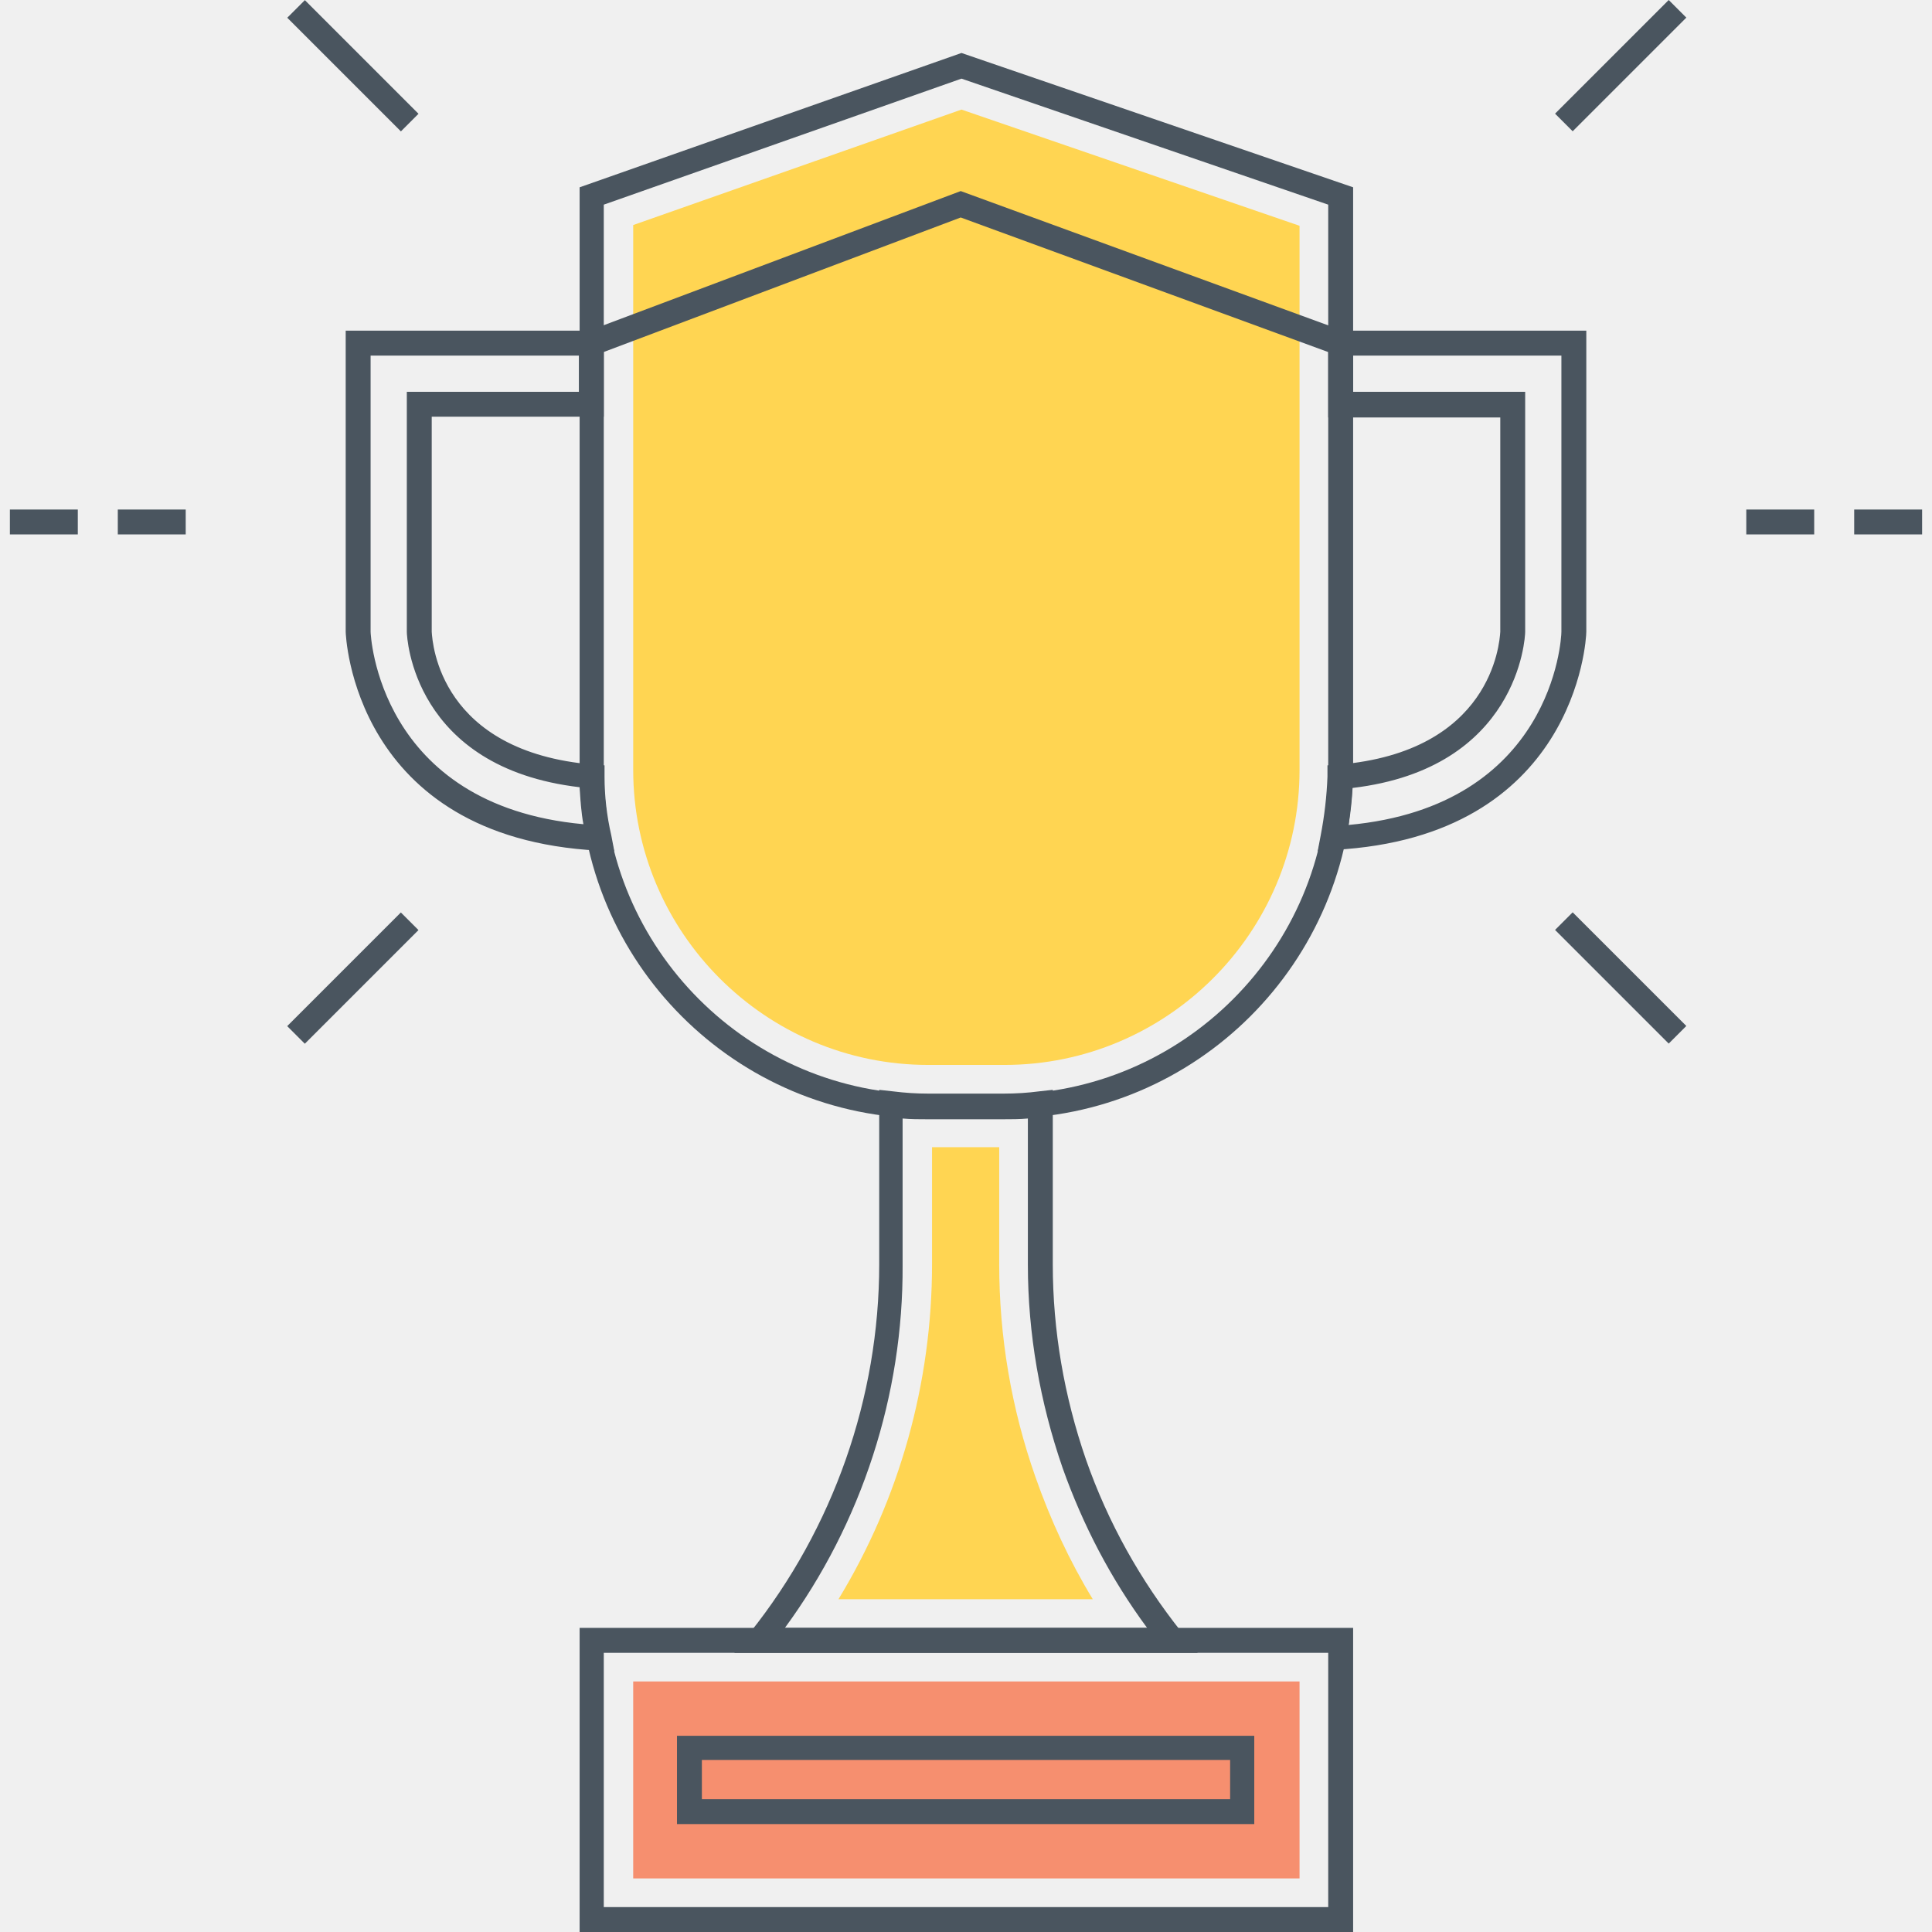
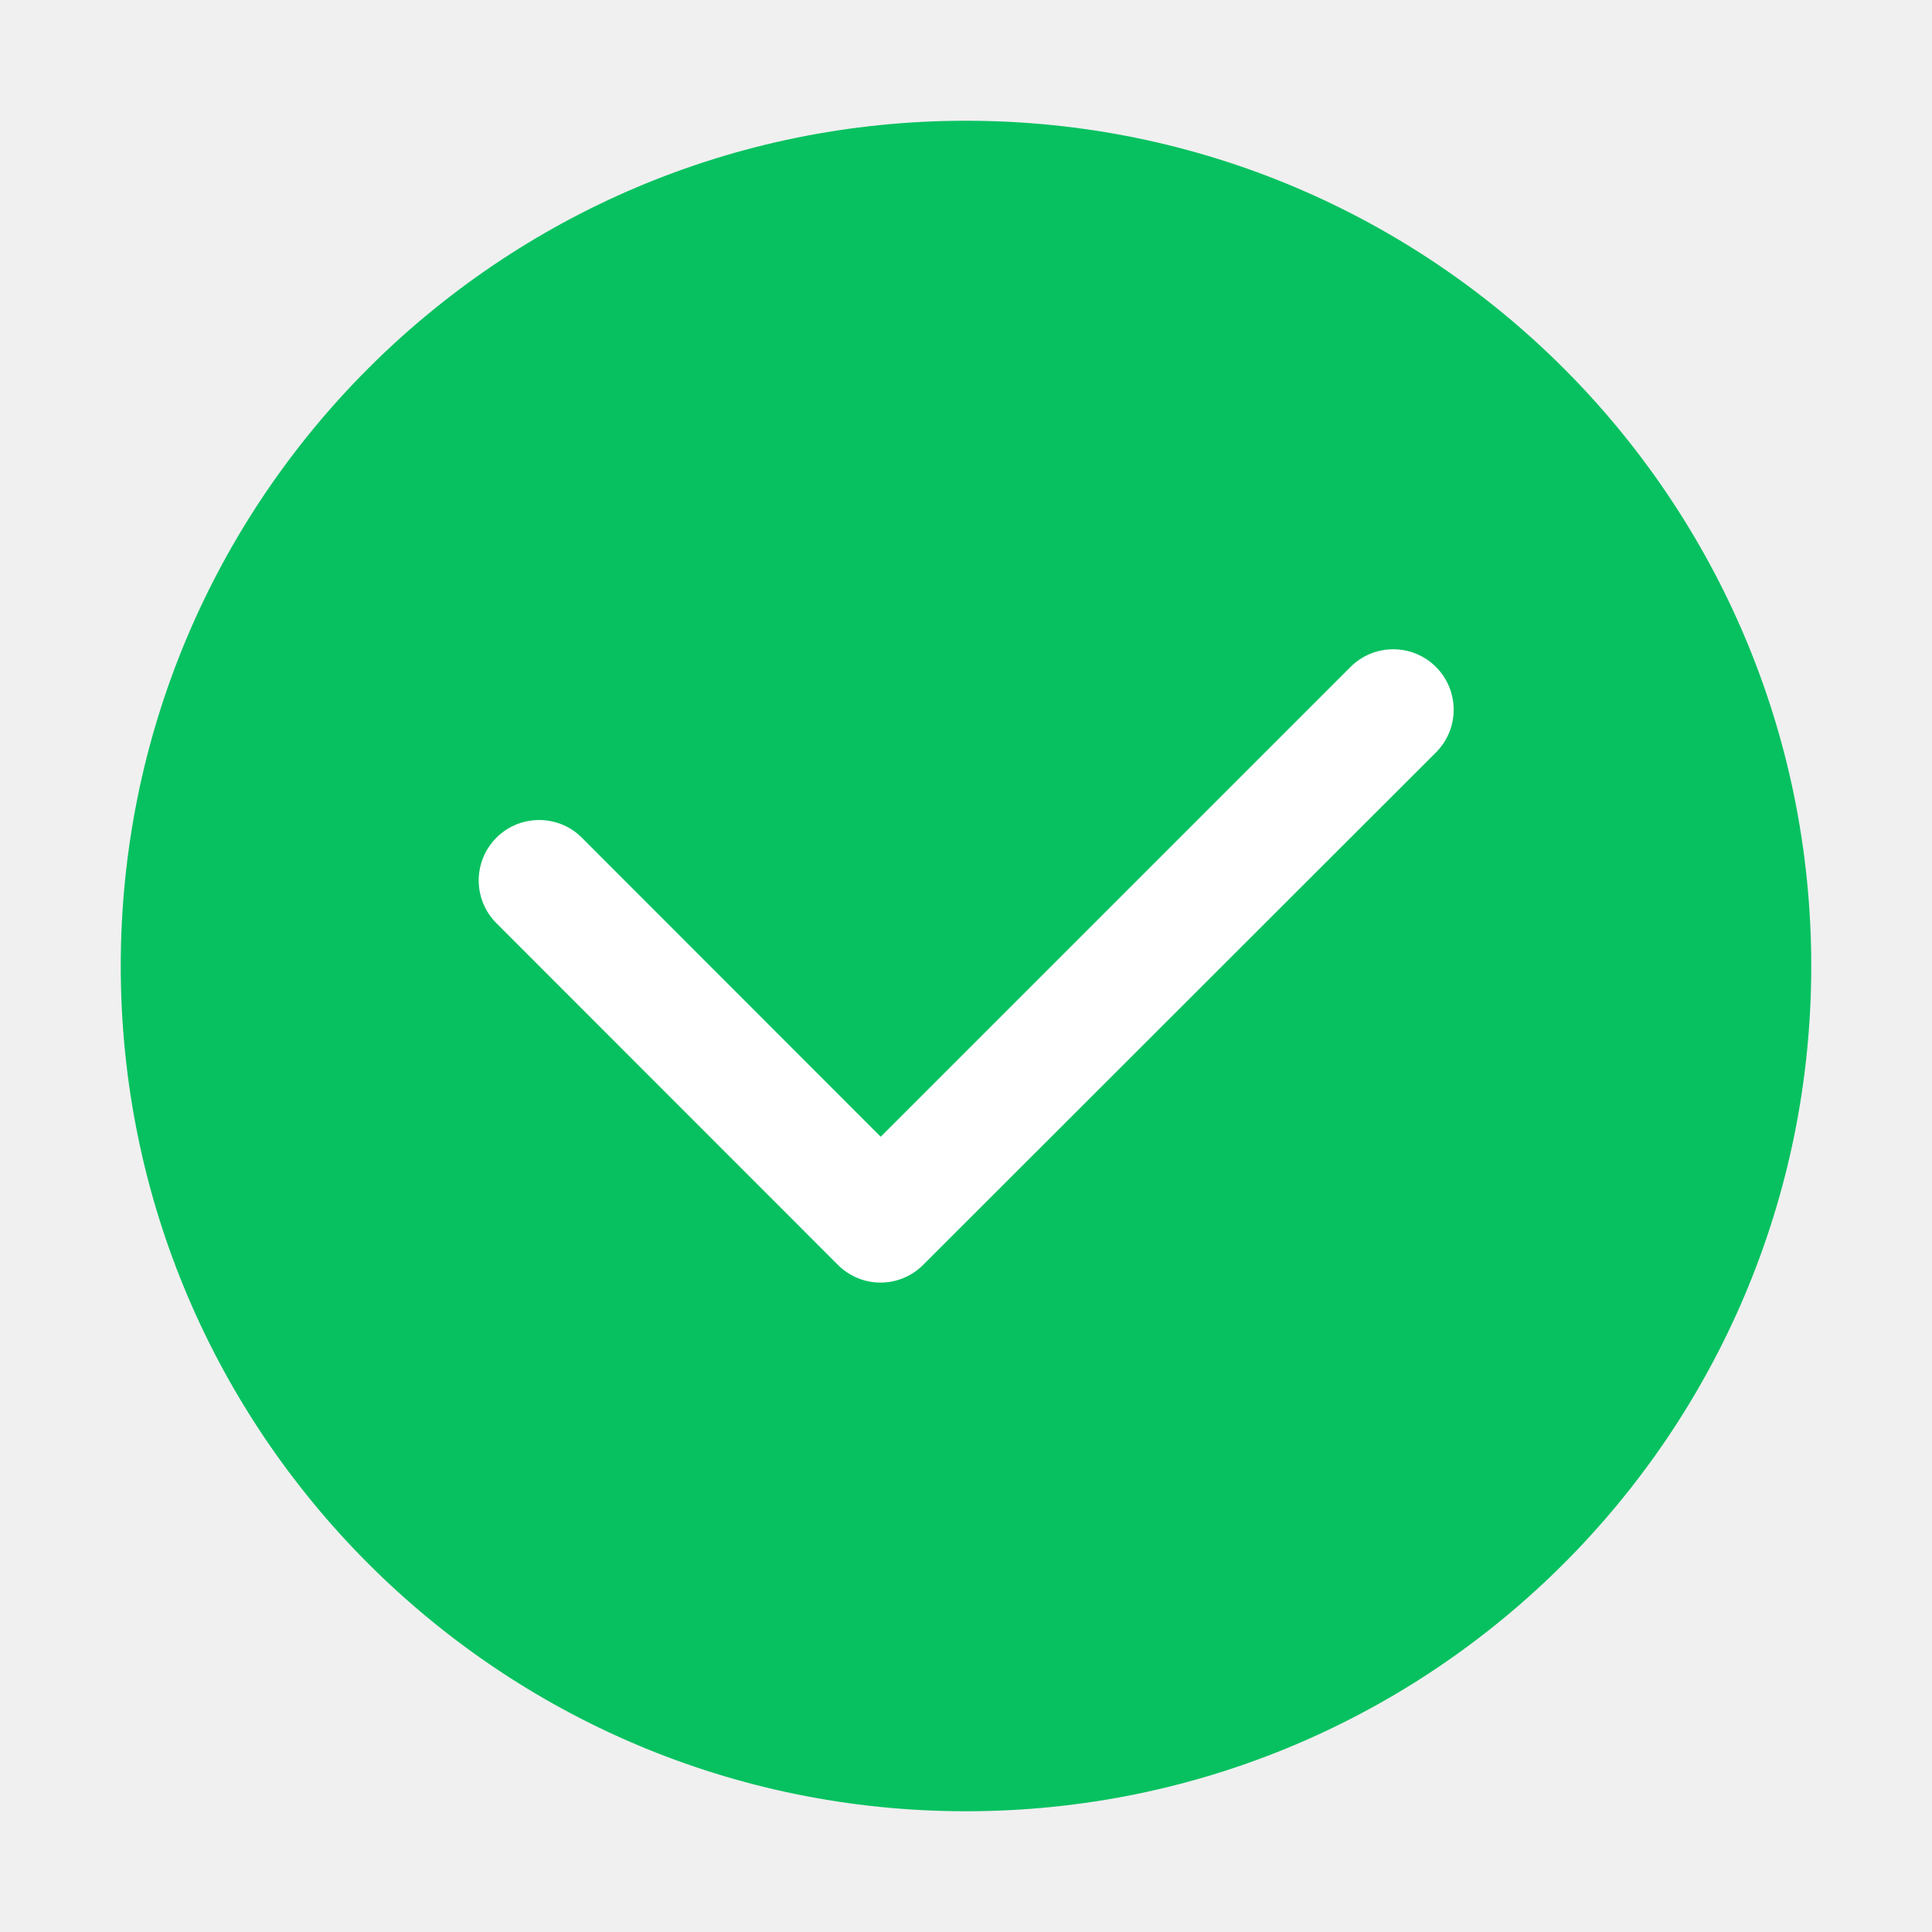
- <svg xmlns="http://www.w3.org/2000/svg" t="1647783989469" class="icon" viewBox="0 0 1024 1024" version="1.1" p-id="2932" width="200" height="200">
-   <path d="M531.998 592.834h-39.997c-101.992 0-184.786-82.794-184.786-184.786V99.272L509.6 28.078l207.584 71.194V408.048c-0.4 101.992-83.194 184.786-185.186 184.786zM320.015 108.472V408.048c0 94.793 77.194 171.987 171.987 171.987h39.997c94.793 0 171.987-77.194 171.987-171.987V108.472l-194.385-66.795L320.015 108.472z" fill="#4A555F" p-id="2933" />
-   <path d="M492.002 564.436c-86.393 0-156.388-70.394-156.388-156.388V119.271l173.986-61.195 179.186 61.595V408.048c0 86.393-70.394 156.388-156.388 156.388H492.002z" fill="#FFD552" p-id="2934" />
-   <path d="M634.79 876.012H389.21l8.399-10.799c43.997-55.196 68.395-124.39 68.395-195.185v-92.393l7.199 0.8c6.399 0.8 12.399 1.2 18.799 1.2h39.997c6.399 0 12.799-0.4 18.799-1.2l7.199-0.8v92.393c0 35.197 6 69.995 17.599 103.592 11.599 33.197 28.798 63.995 50.796 91.593l8.399 10.799z m-218.783-13.199h191.985c-19.198-25.998-33.997-54.396-44.797-84.793-11.999-34.797-18.399-71.194-18.399-107.592v-77.594c-4.4 0.4-8.799 0.4-13.199 0.4h-39.997c-4.4 0-8.799 0-13.199-0.4v77.594c0.4 68.795-21.598 136.789-62.395 192.385z" fill="#4A555F" p-id="2935" />
-   <path d="M444.405 847.614c32.397-53.196 49.596-114.791 49.596-177.586V608.032h35.597v61.995c0 38.397 6.399 76.394 19.198 112.791 7.999 22.798 17.999 44.397 30.398 64.795h-134.789z" fill="#FFD552" p-id="2936" />
-   <path d="M716.784 1024H307.216v-161.187h409.968V1024zM320.015 1010.801h383.97V876.012H320.015v134.789z" fill="#4A555F" p-id="2937" />
-   <path d="M335.614 891.21h353.172v104.392H335.614z" fill="#F68F6F" p-id="2938" />
-   <path d="M325.615 451.245l-8.399-0.4C186.825 444.045 183.226 336.054 183.226 334.854V175.266H320.015v45.596H228.822v113.991c0.4 6.399 4.4 63.595 85.593 70.394l6 0.4v6c0 10.399 1.2 20.798 3.6 31.198l1.6 8.399zM196.425 188.465v146.389c0 0.8 3.6 91.993 112.791 101.992-1.2-6.399-1.6-13.199-2-19.598-88.393-10.399-91.593-79.594-91.593-82.394V207.664h91.193v-19.198H196.425zM698.385 451.245l1.6-8.399c2-10.399 3.2-20.798 3.6-31.198v-6l6-0.4c80.794-6.799 85.193-63.995 85.593-70.394V221.263H703.985V175.266h136.789v159.588c0 4.8-6 108.792-133.59 115.591l-8.799 0.8z m18.399-33.597c-0.4 6.399-1.2 13.199-2 19.598 107.992-9.999 112.791-98.392 112.791-102.392V188.465h-110.391v19.198h91.193v127.19c0 3.2-3.6 72.394-91.593 82.794z" fill="#4A555F" p-id="2939" />
-   <path d="M665.188 966.804H358.812V920.008h305.976v46.796zM372.011 953.606h279.978v-20.798H372.011v20.798z" fill="#4A555F" p-id="2940" />
-   <path d="M925.568 270.059h35.997v13.199h-35.997zM982.763 270.059h35.997v13.199h-35.997zM5.24 270.059h35.997v13.199h-35.997zM62.435 270.059h35.997v13.199h-35.997zM833.547 483.55l60.239 60.235-9.331 9.335-60.239-60.239zM884.459 0.004l9.331 9.331-60.239 60.243-9.335-9.335z" fill="#4A555F" p-id="2941" />
-   <path d="M212.463 483.622l9.335 9.335-60.239 60.239-9.331-9.331zM161.587 0.072l60.235 60.235-9.331 9.335L152.252 9.403z" fill="#4A555F" p-id="2942" />
-   <path d="M707.985 188.065l-198.784-72.794L316.015 188.065l-4.8-12.399 197.985-74.394 203.584 74.394z" fill="#4A555F" p-id="2943" />
+ <svg xmlns="http://www.w3.org/2000/svg" t="1647872492430" class="icon" viewBox="0 0 1024 1024" version="1.1" p-id="945" width="200" height="200">
+   <path d="M512 512m-448 0a448 448 0 1 0 896 0 448 448 0 1 0-896 0Z" fill="#07C160" p-id="946" />
+   <path d="M466.7 679.8c-8.5 0-16.6-3.4-22.6-9.4l-181-181.1c-12.5-12.5-12.5-32.8 0-45.3s32.8-12.5 45.3 0l158.4 158.5 249-249c12.5-12.5 32.8-12.5 45.3 0s12.5 32.8 0 45.3L489.3 670.4c-6 6-14.1 9.4-22.6 9.4z" fill="#FFFFFF" p-id="947" />
</svg>
